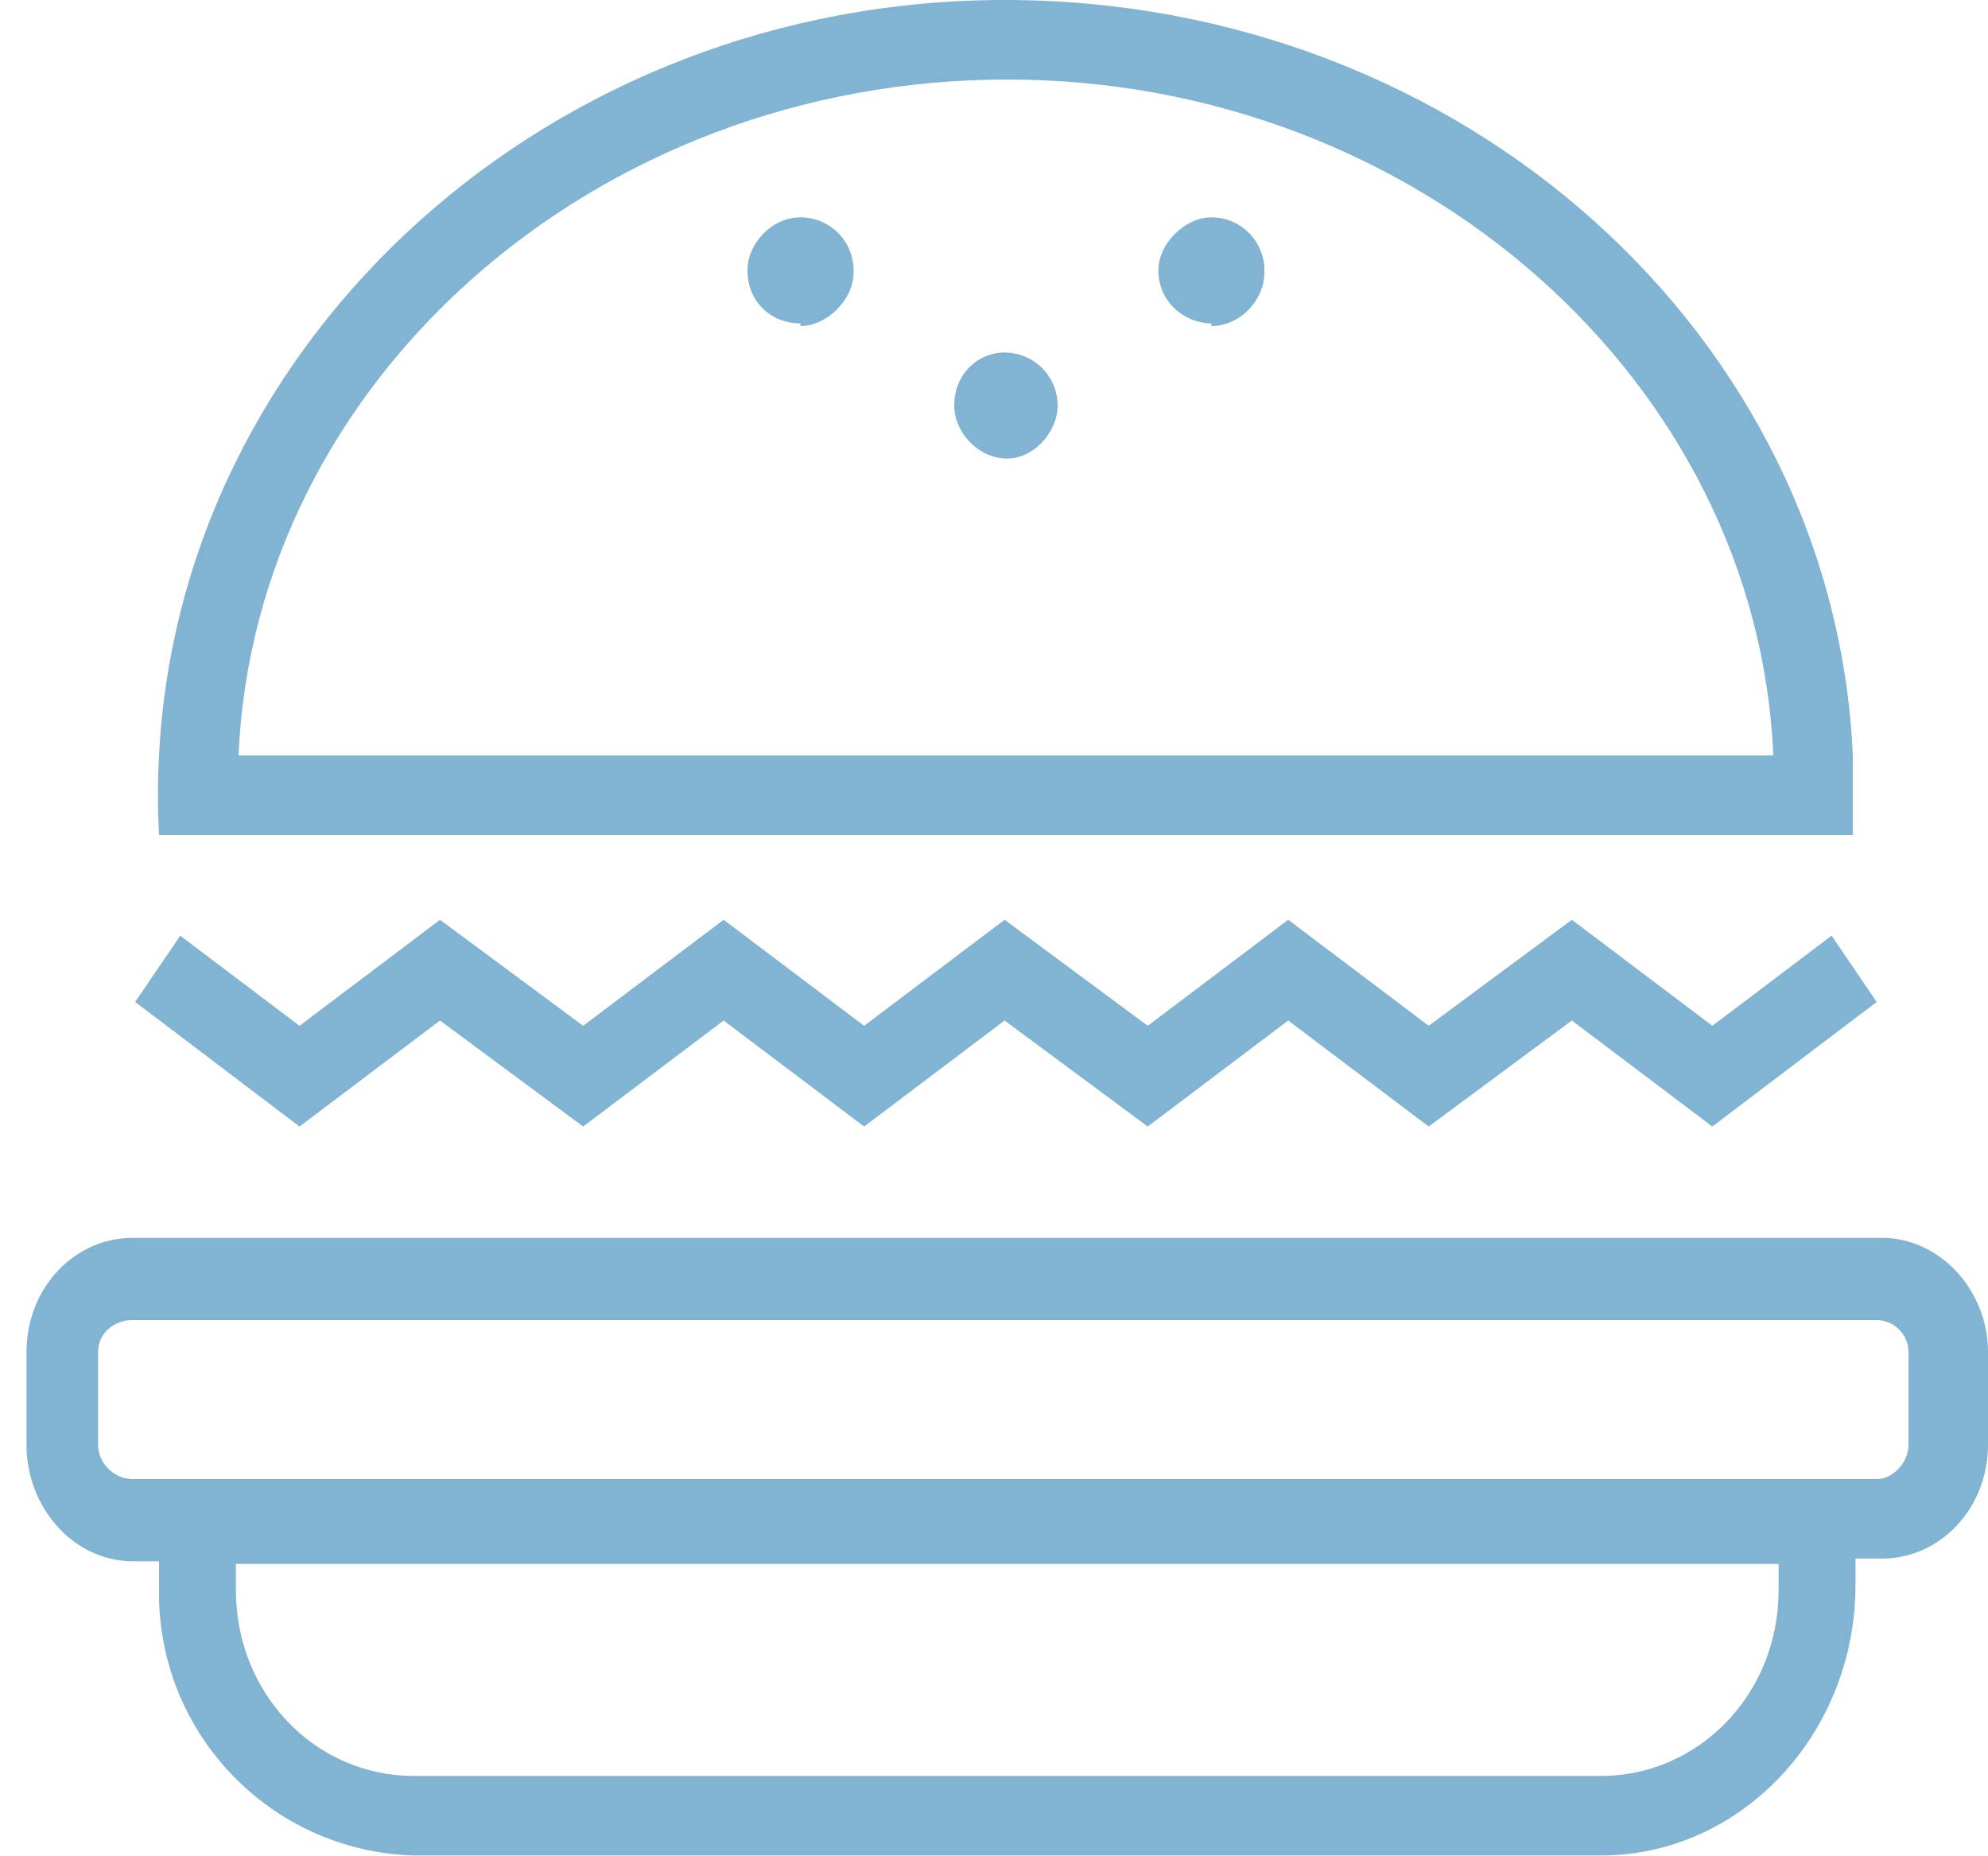
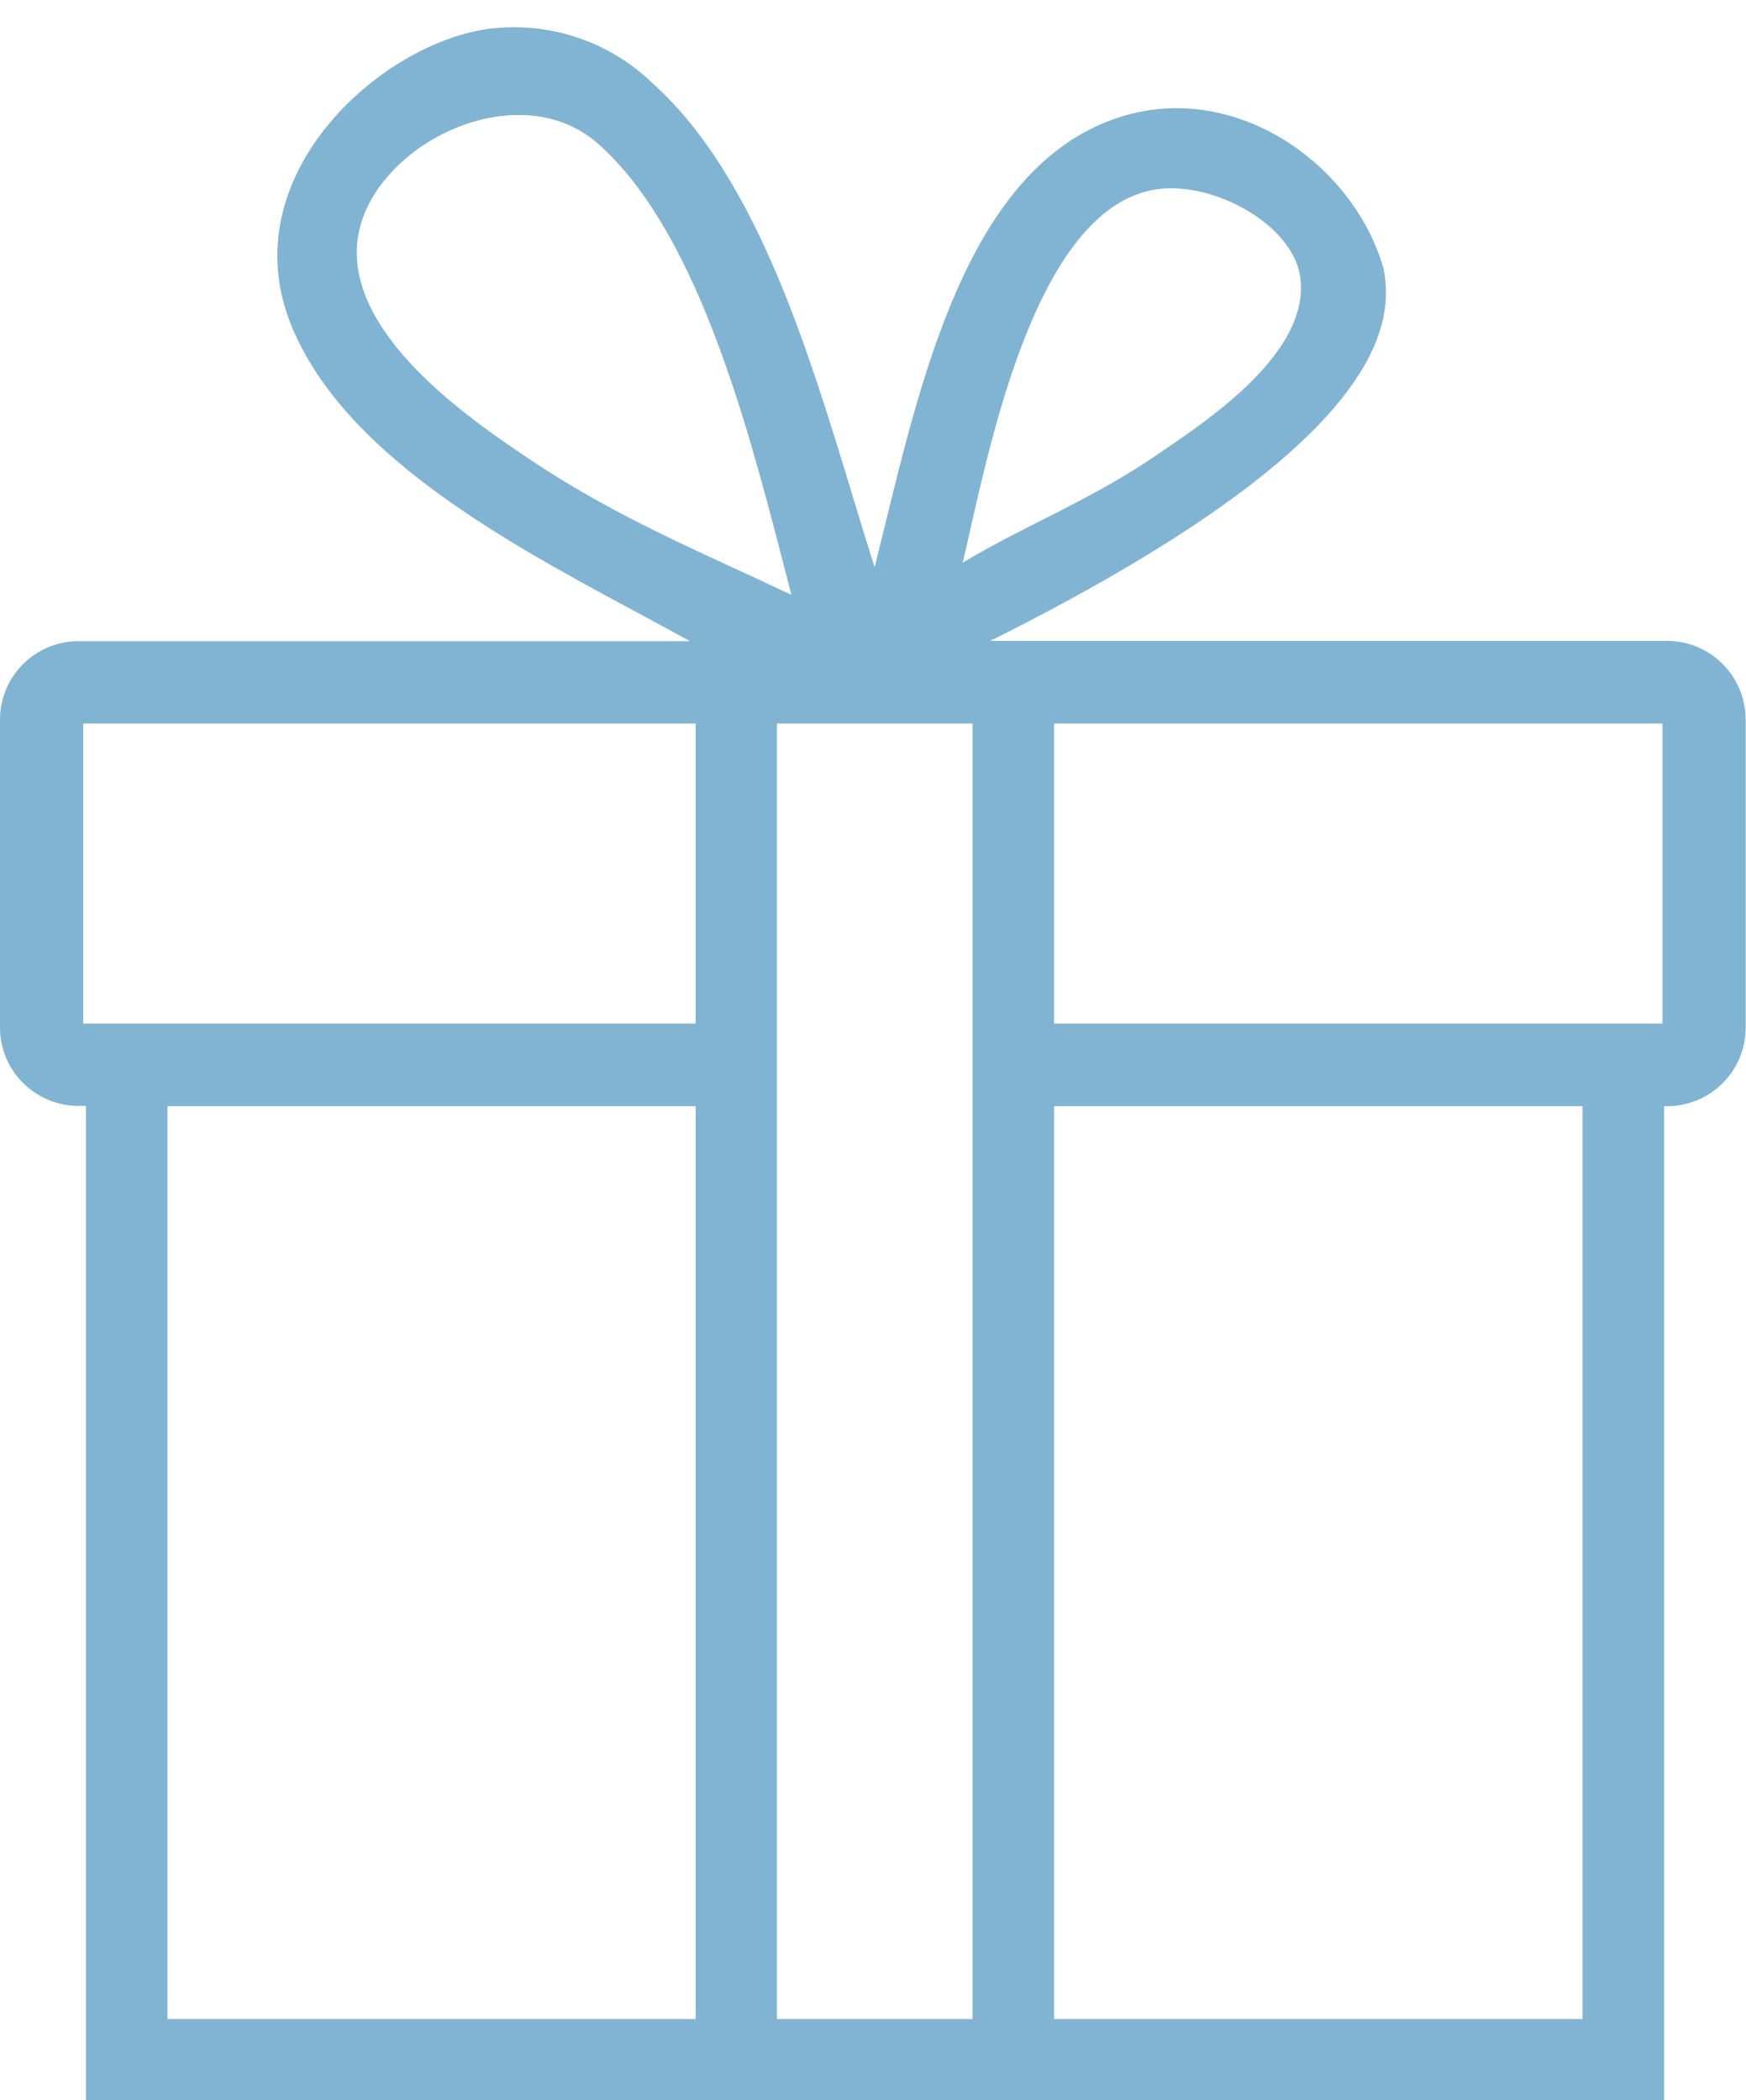
- <svg xmlns="http://www.w3.org/2000/svg" width="75" height="70" fill="none">
-   <path fill-rule="evenodd" clip-rule="evenodd" d="M9 31.5h60.9v-1.8-1.2C69.2 12.7 55.2 0 37.9 0 20.8 0 6.8 12.7 6 28.5a26.9 26.9 0 000 3h3zm13 11l-5.4-4-5.3 4-6.2-4.7 1.7-2.5 4.5 3.4 5.3-4 5.4 4 5.3-4 5.3 4 5.3-4 5.4 4 5.3-4 5.3 4 5.4-4 5.3 4 4.5-3.4 1.7 2.5-6.2 4.7-5.3-4-5.4 4-5.3-4-5.3 4-5.4-4-5.3 4-5.3-4-5.3 4zM5 46.7H71c2.2 0 4 2 4 4.3v3.5c0 2.4-1.8 4.3-4 4.3h-1v1c0 5.6-4.3 10.2-9.6 10.2H15.6A9.9 9.9 0 016 59.9v-1H5c-2.2 0-4-2-4-4.4V51c0-2.4 1.8-4.3 4-4.3zM60.4 67c3.7 0 6.7-3.1 6.7-7v-1H8.9v1c0 3.9 3 7 6.7 7h44.7zM72 54.5c0 .7-.6 1.3-1.2 1.3H5c-.7 0-1.3-.6-1.3-1.3V51c0-.7.6-1.2 1.3-1.2h65.8c.6 0 1.2.5 1.2 1.2v3.5zm-5.1-26C66.3 14.4 53.5 3 38 3 22.4 3 9.6 14.4 9 28.5h58z" fill="#81B3D2" />
-   <path d="M38 17.3c1 0 1.9-1 1.9-2a2 2 0 00-2-2c-1 0-1.9.8-1.9 2 0 1 .9 2 2 2zM30.2 12.3c1 0 2-1 2-2a2 2 0 00-2-2.1c-1.1 0-2 1-2 2 0 1.2.9 2 2 2zM45.7 12.3c1.1 0 2-1 2-2a2 2 0 00-2-2.1c-1 0-2 1-2 2 0 1.2 1 2 2 2z" fill="#81B3D2" />
+ <svg xmlns="http://www.w3.org/2000/svg" width="64" height="77" fill="none">
+   <path fill-rule="evenodd" clip-rule="evenodd" d="M61.1 23.5H36.3c13.81-6.9 14.92-11.25 14.41-13.68-1.16-3.97-5.7-7.03-10-5.41-5.57 2.09-7.14 10.39-8.65 16.39-1.92-6.07-3.78-13.82-8.13-17.74a7.31 7.31 0 00-5.77-2.03c-4.02.36-9.8 5.38-7.45 10.98 2.25 5.38 9.68 8.78 14.58 11.5H2.88A2.88 2.88 0 000 26.36v11.32c0 1.59 1.3 2.87 2.88 2.87h.27V77H61V40.56h.1a2.88 2.88 0 002.89-2.87V26.37c-.01-1.59-1.3-2.87-2.88-2.87zM42.4 6.94c2.1-.3 4.99 1.3 5.26 3.21.4 2.76-3.4 5.26-5.09 6.42-2.52 1.75-4.93 2.65-7.28 4.06.88-3.7 2.54-13.01 7.11-13.69zm-22.88 9.97c-2.22-1.48-6.54-4.43-6.44-7.77.11-3.6 5.74-6.57 8.82-3.89 3.85 3.38 5.7 11.11 7.11 16.56-3.25-1.54-6.32-2.79-9.49-4.9zm5.97 57.12H6.14V40.56H25.5v33.47zm0-36.5H3.05v-11H25.5v11zm10.16 0v36.5h-7.17v-47.5h7.17v11zm22.35 36.5H38.64V40.56h19.37v33.47zm2.92-36.5H38.64v-11h22.3v11z" fill="#81B3D2" />
</svg>
